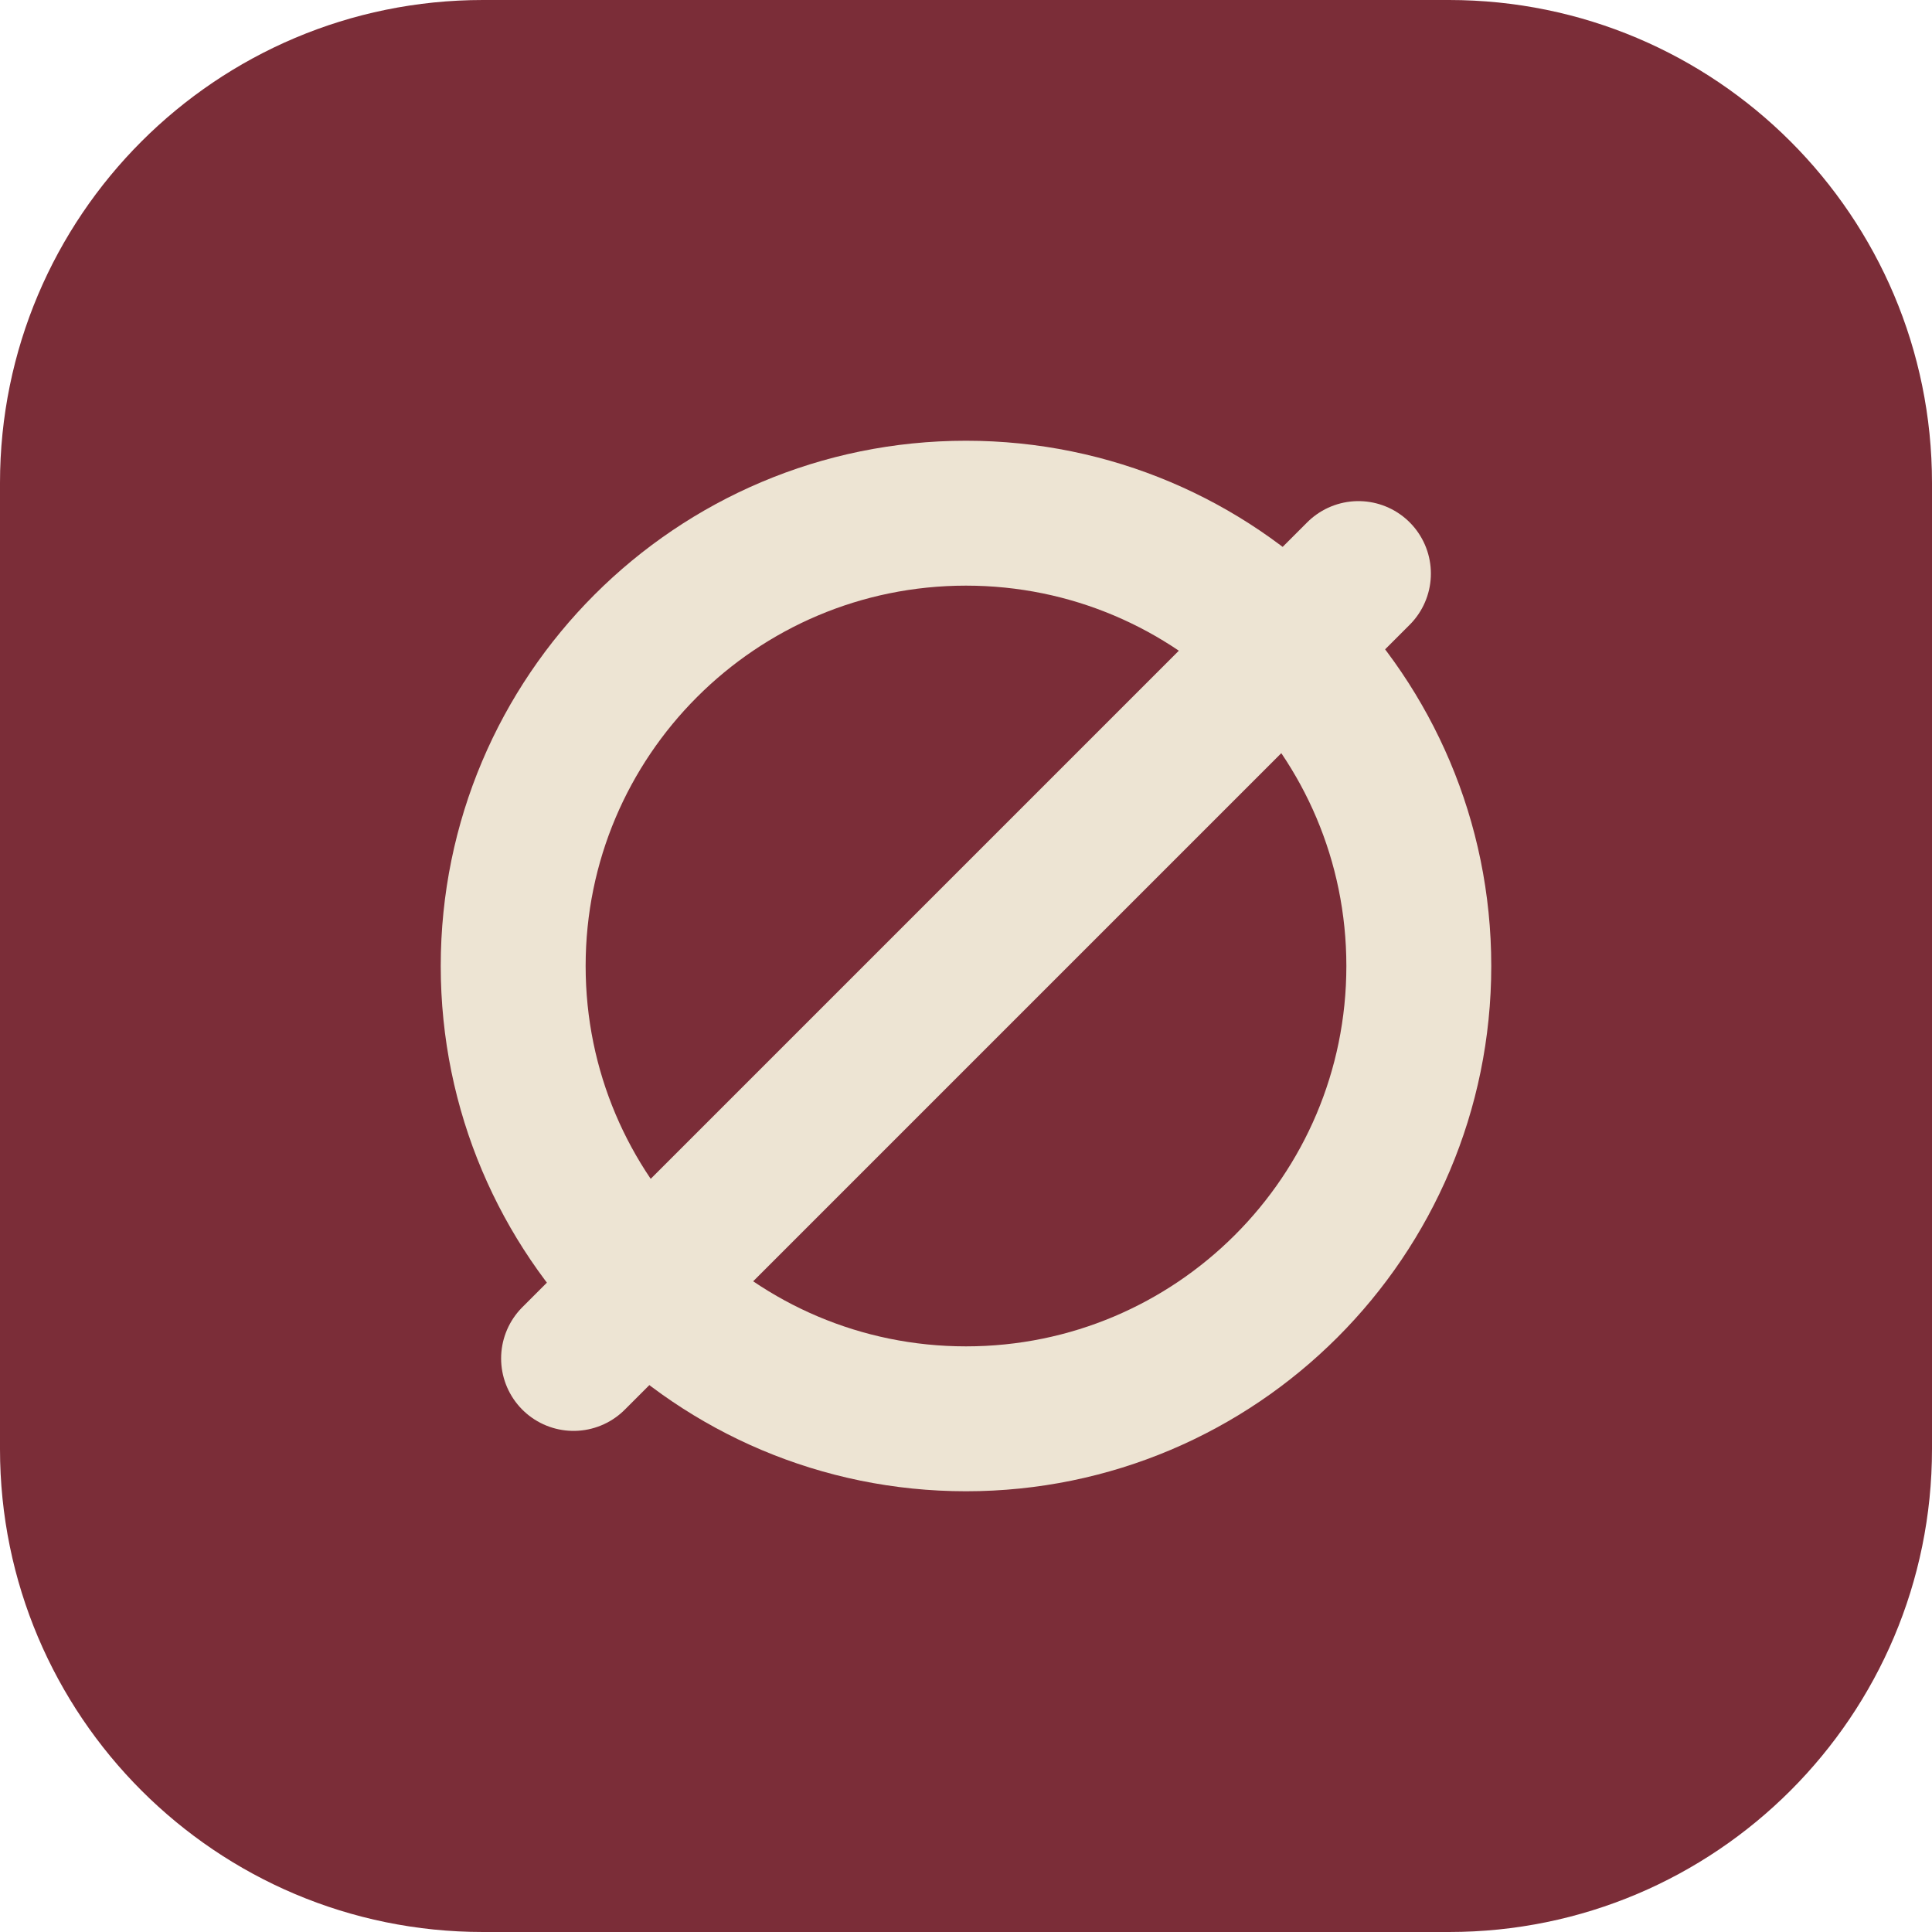
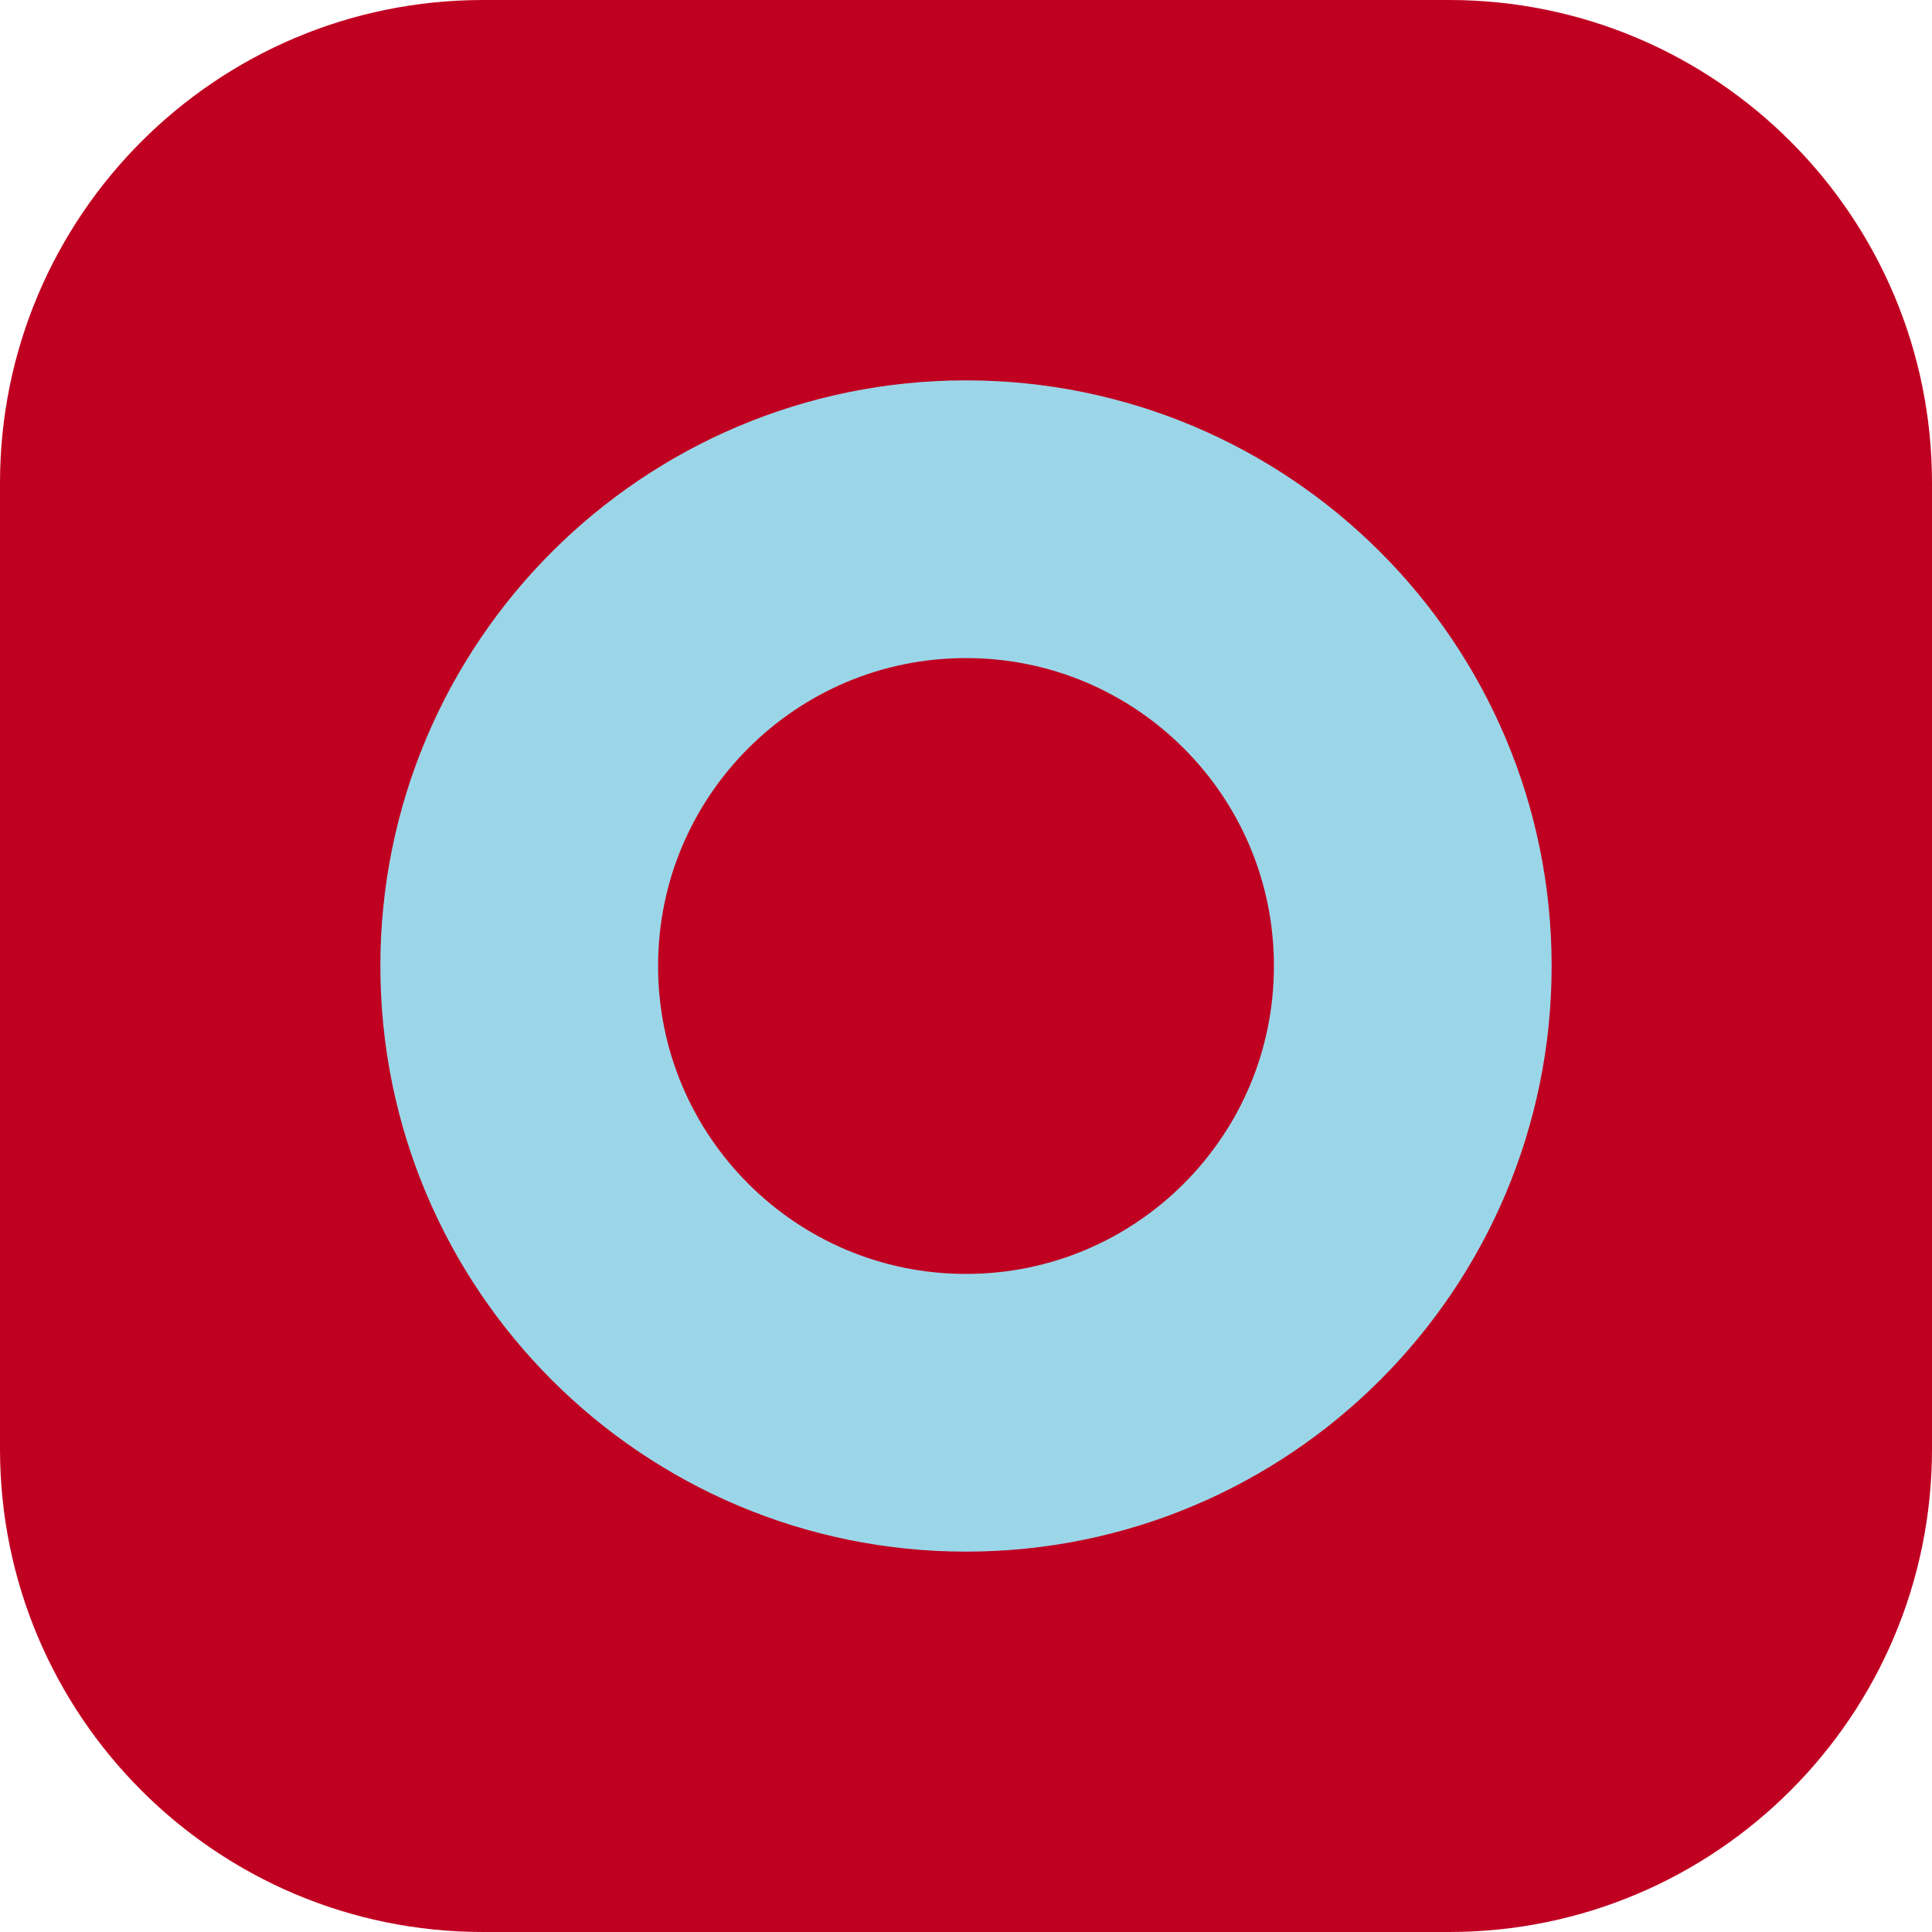
<svg xmlns="http://www.w3.org/2000/svg" viewBox="0 0 32 32" width="32" height="32" role="img" aria-label="NullDevelopment">
-   <rect width="32" height="32" rx="8" fill="#7b2d38" />
-   <circle cx="16" cy="16" r="7.5" fill="none" stroke="#ede4d3" stroke-width="2.4" />
-   <line x1="9.5" y1="22.5" x2="22.5" y2="9.5" stroke="#ede4d3" stroke-width="2.4" stroke-linecap="round" />
+   <rect width="32" height="32" rx="8" fill="#c00021" />
+   <circle cx="16" cy="16" r="7.4" fill="none" stroke="#9bd6e8" stroke-width="4.6" />
</svg>
